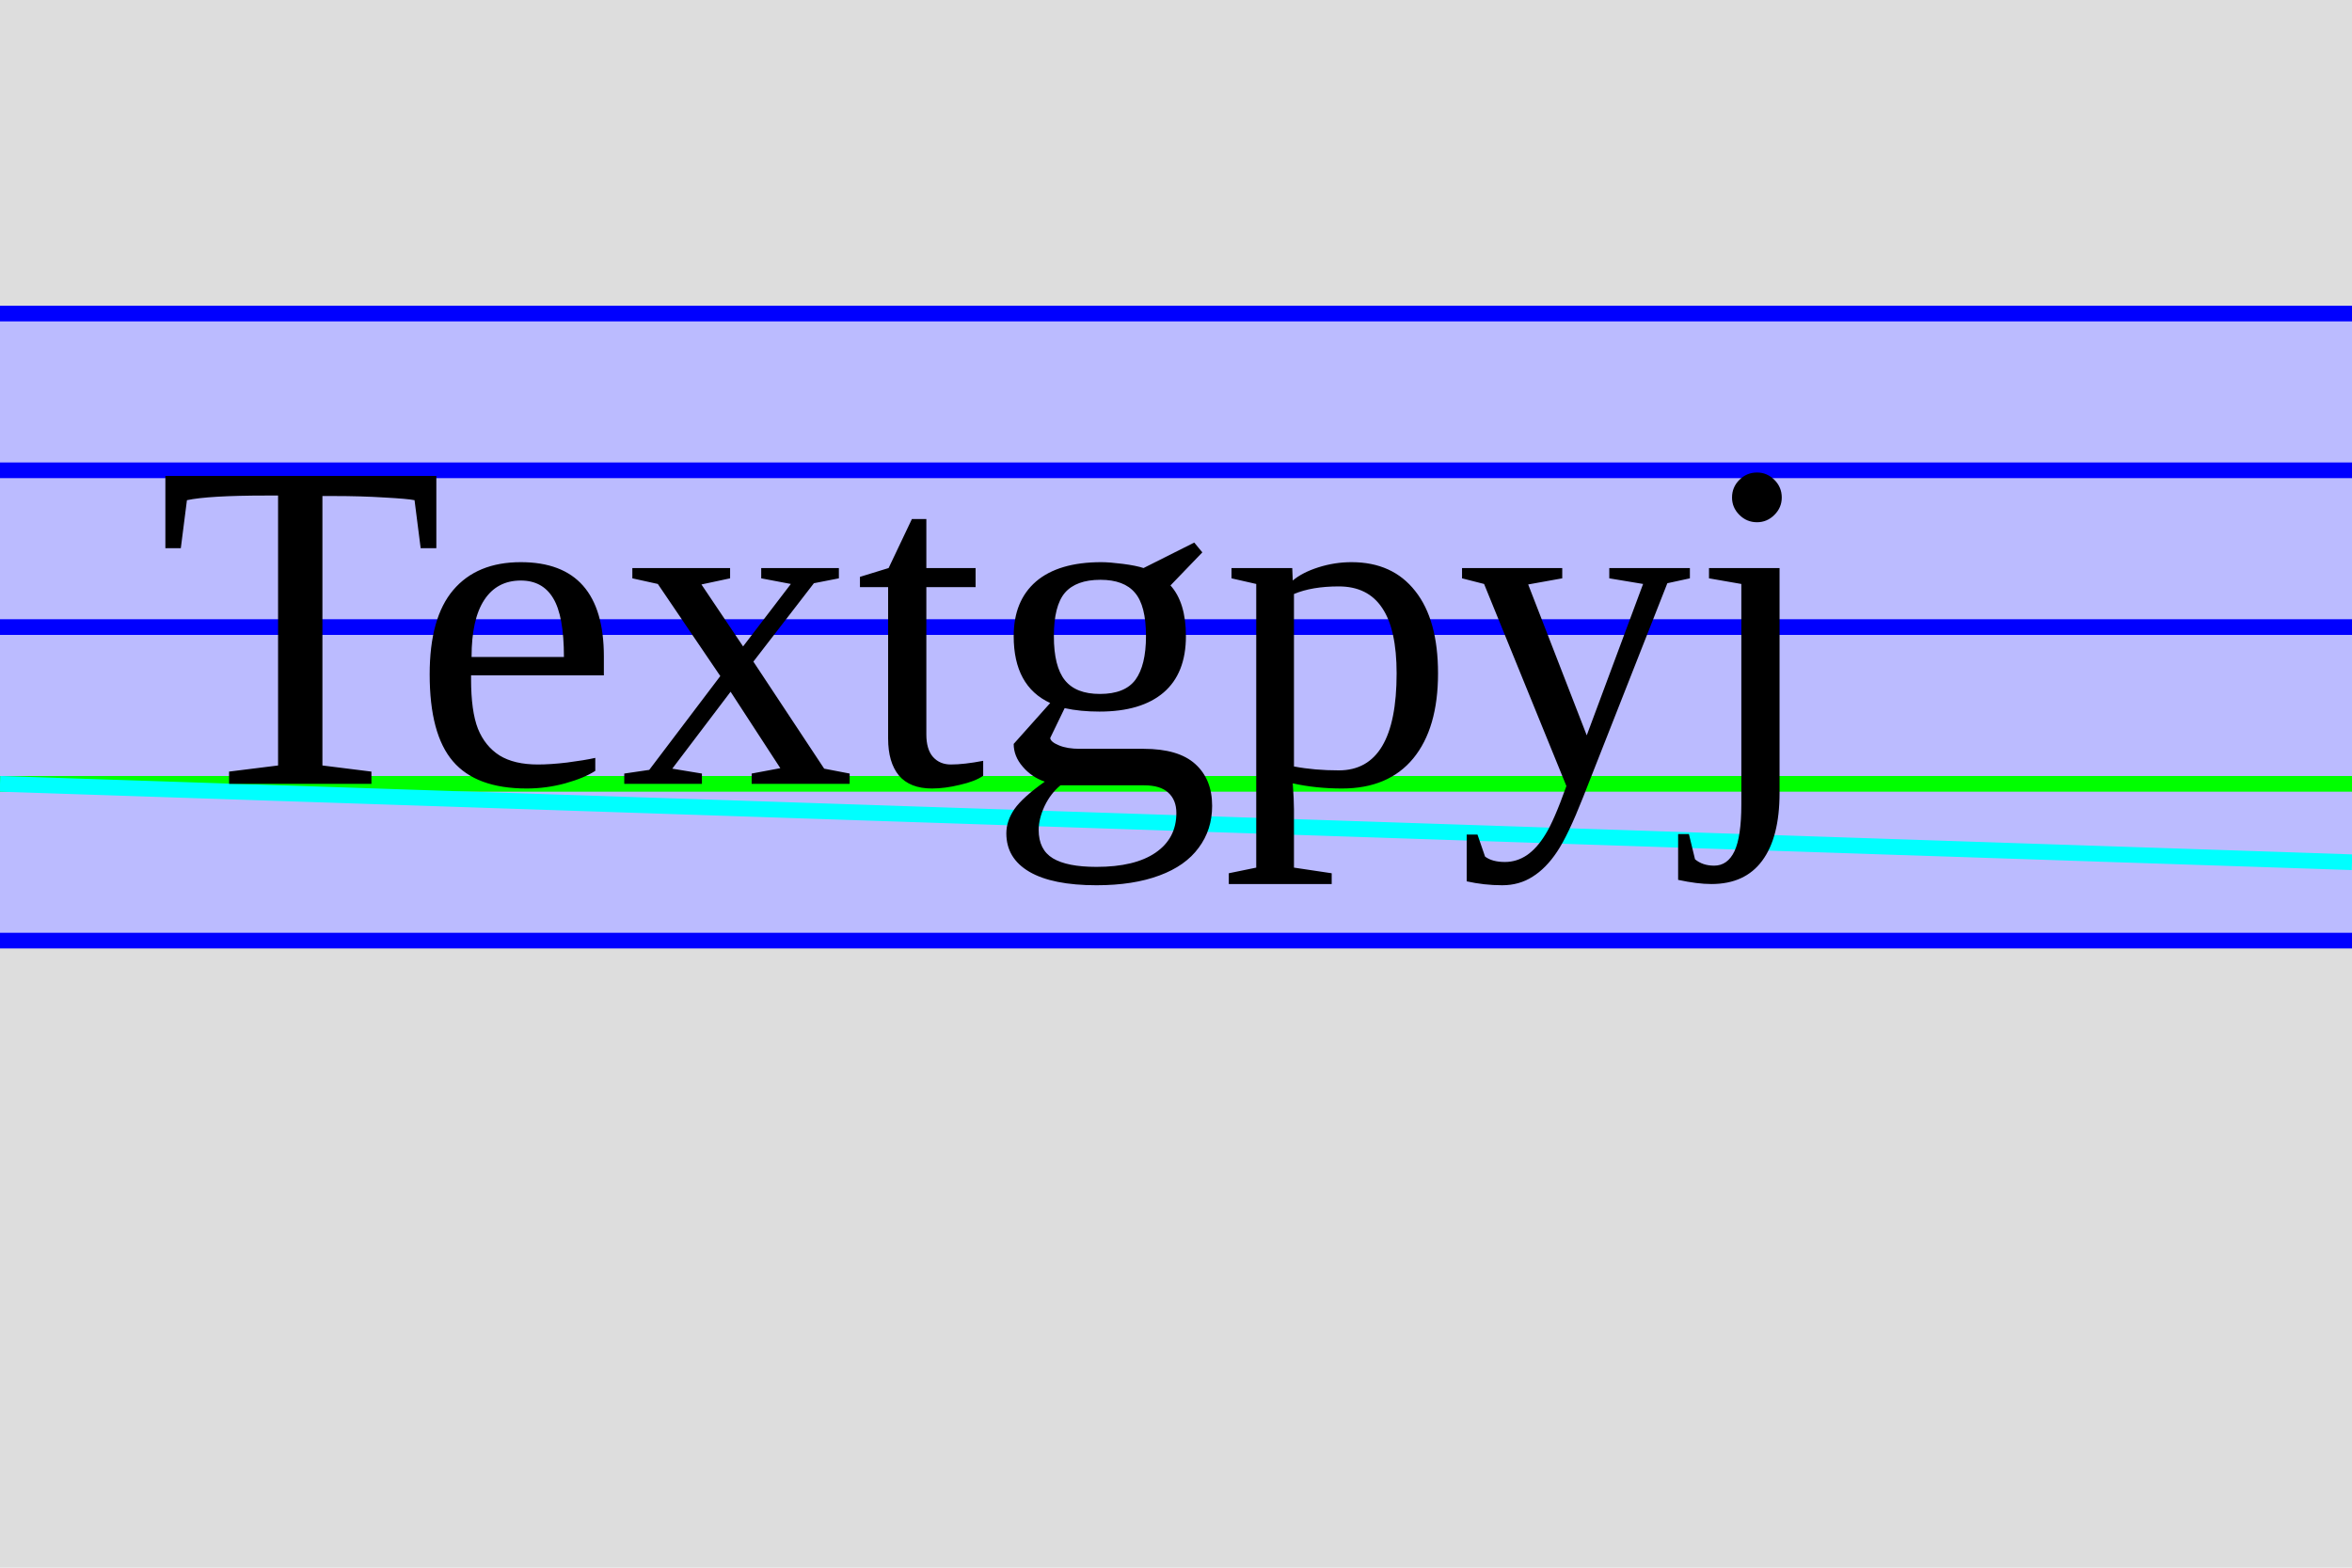
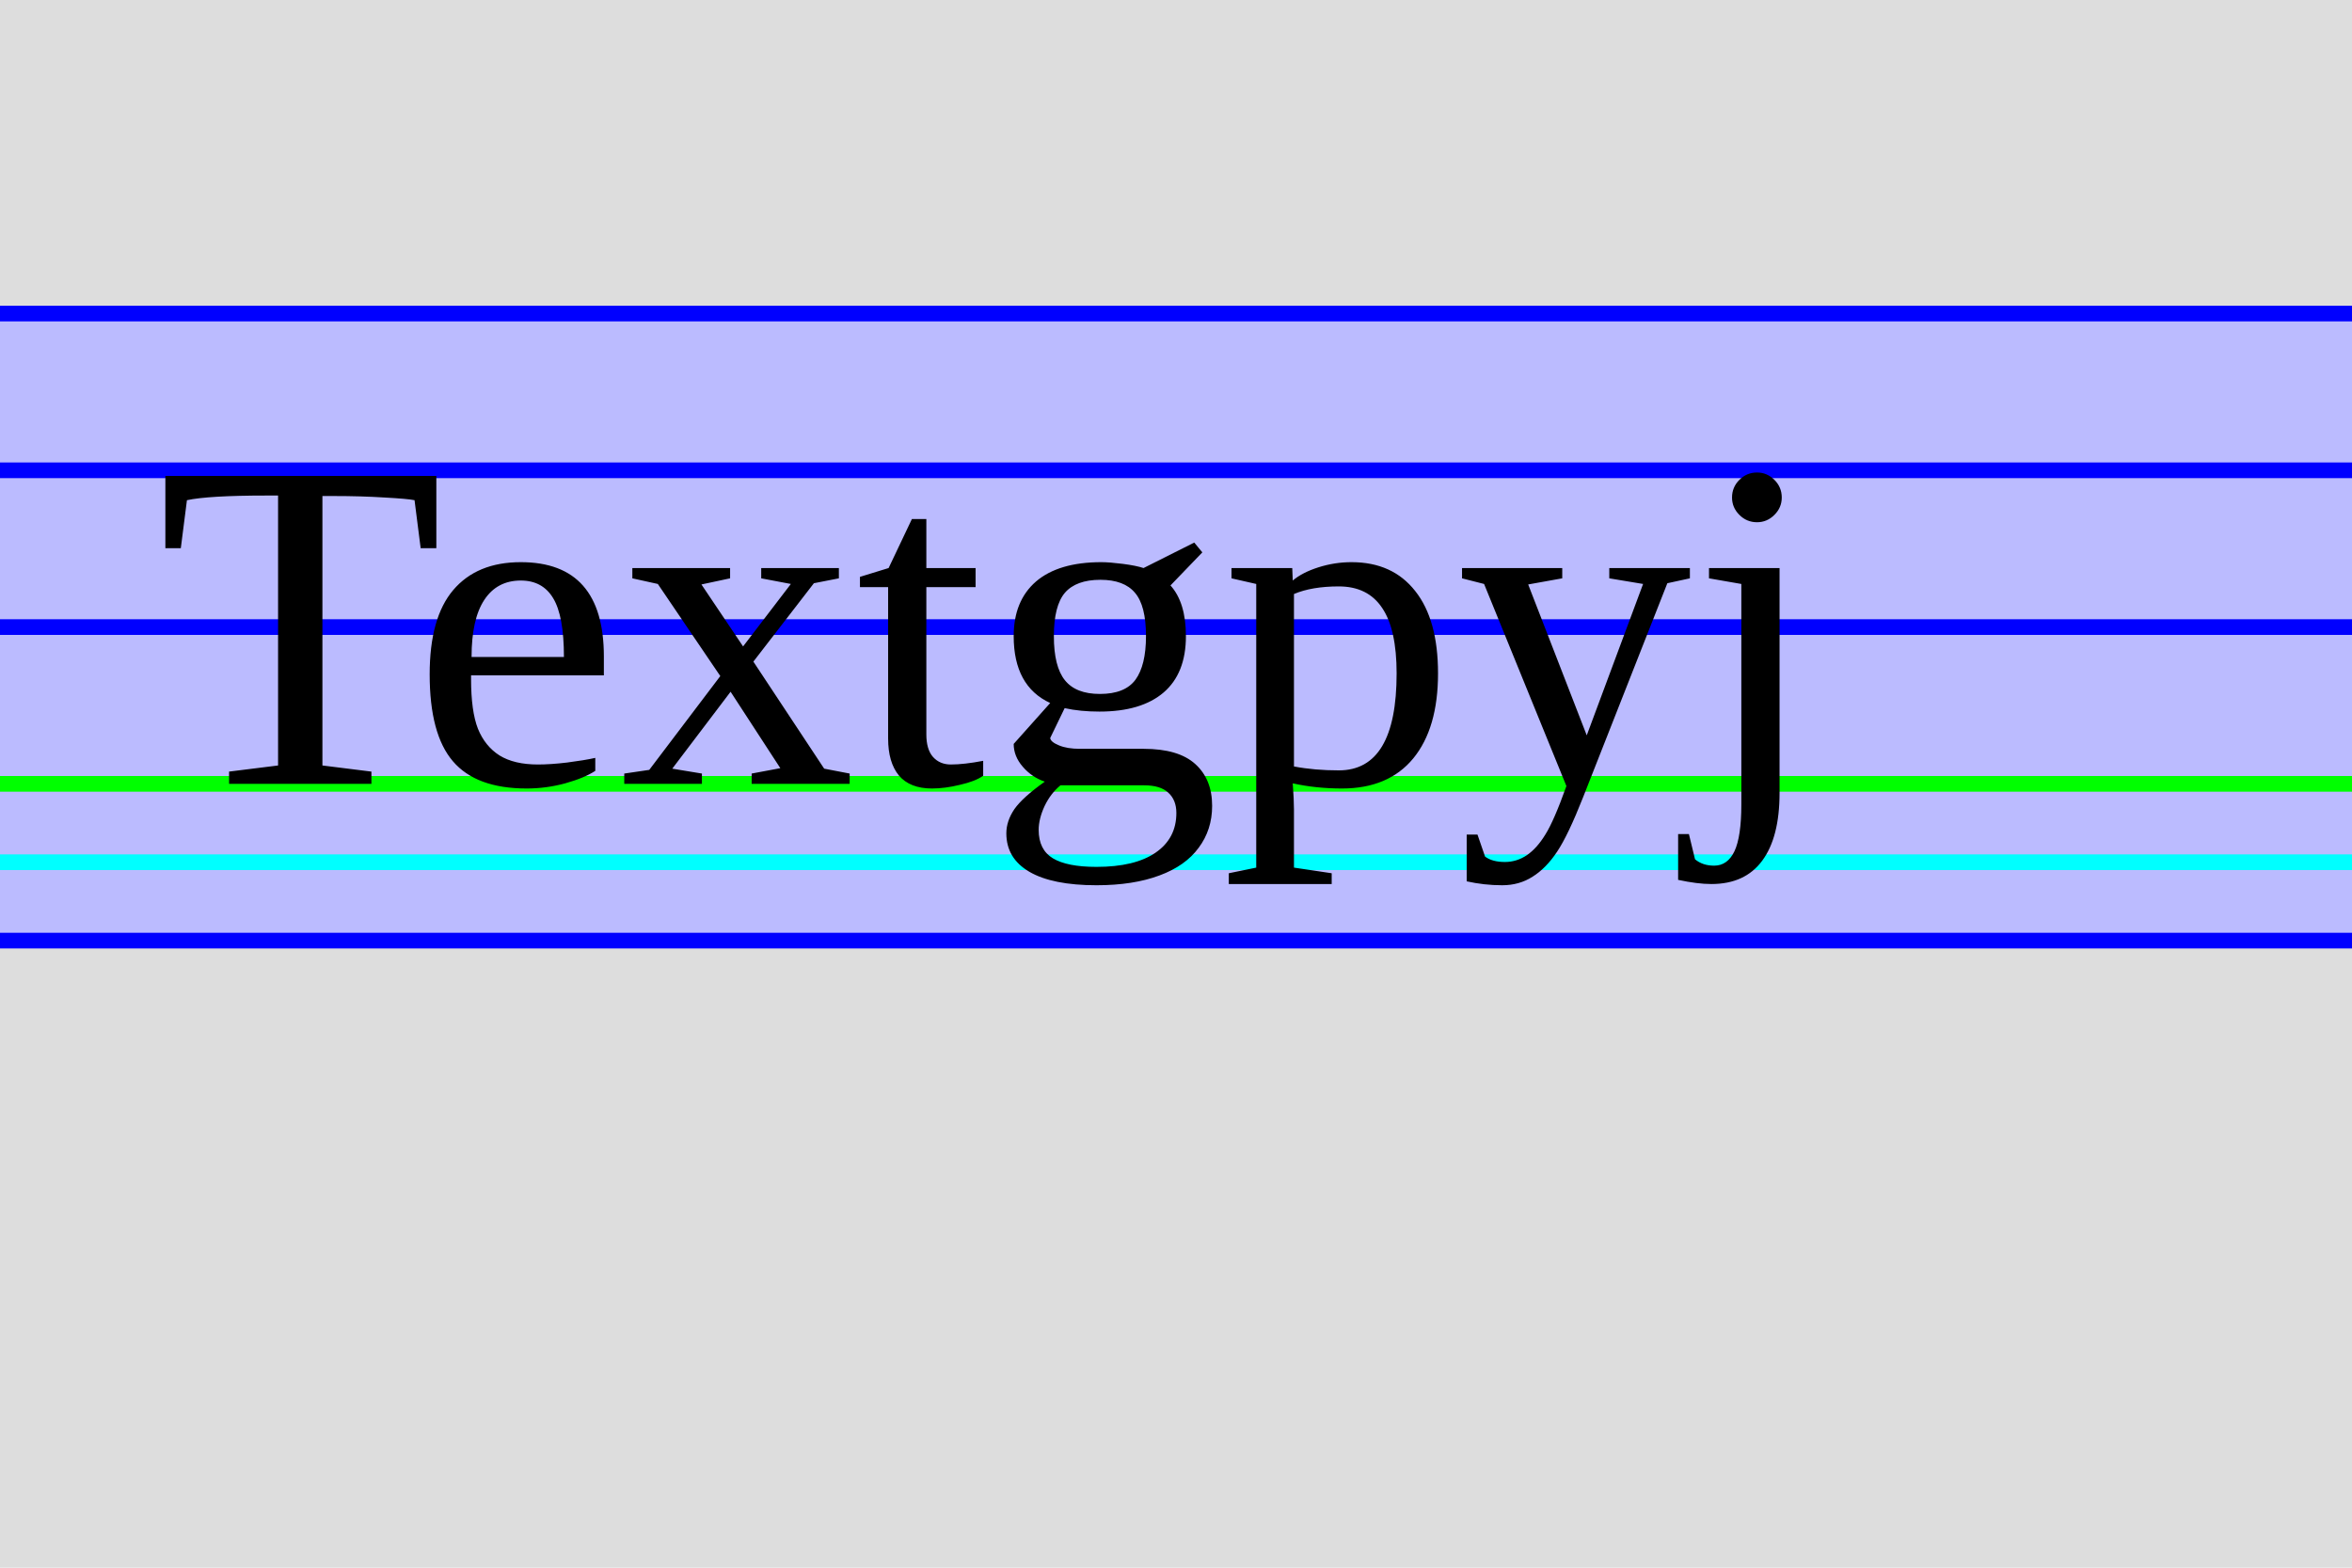
<svg xmlns="http://www.w3.org/2000/svg" width="150" height="100">
  <rect x="0" y="0" width="150" height="100" fill="#ddd" />
  <rect x="0" y="20" width="150" height="40" fill="#BBF" />
  <line x1="0" y1="60" x2="150" y2="60" style="stroke:#00F;stroke-width:1" />
  <line x1="0" y1="40" x2="150" y2="40" style="stroke:#00F;stroke-width:1" />
  <line x1="0" y1="30" x2="150" y2="30" style="stroke:#00F;stroke-width:1" />
  <line x1="0" y1="20" x2="150" y2="20" style="stroke:#00F;stroke-width:1" />
  <line x1="0" y1="50" x2="150" y2="50" style="stroke:#0F0;stroke-width:1" />
-   <line x1="0" y1="50" x2="150" y2="55" style="stroke:#0FF;stroke-width:1" />
+   <line x1="0" y1="55" x2="150" y2="55" style="stroke:#0FF;stroke-width:1" />
  <text x="10" y="50" fill="black" style="font-size:30px">Textgpyj</text>
</svg>
